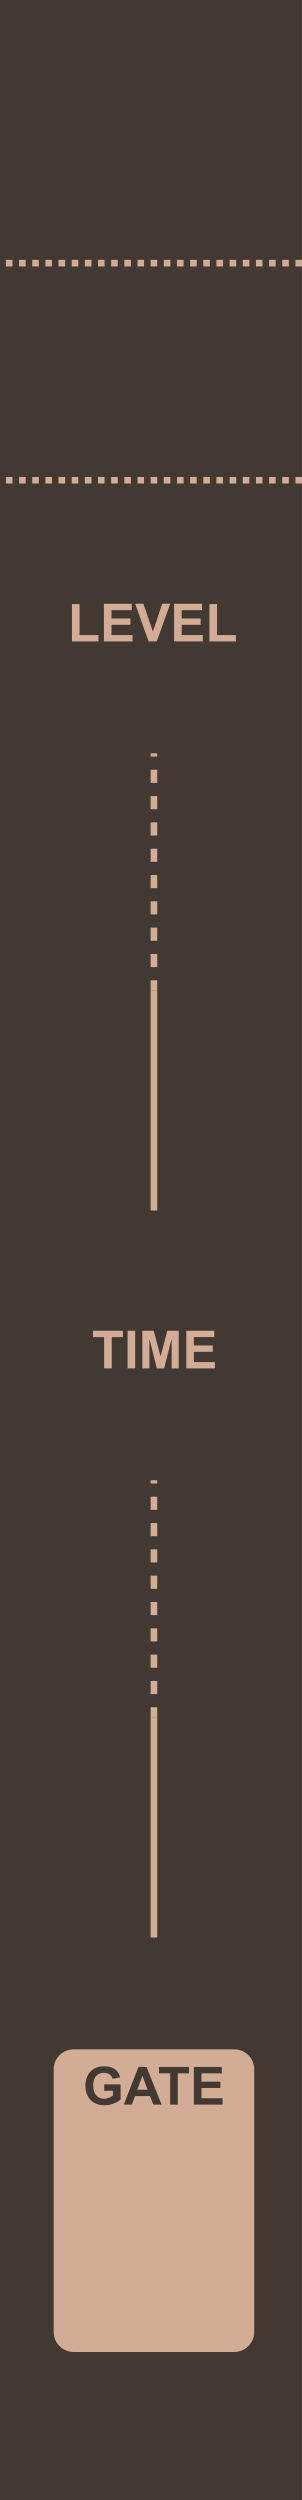
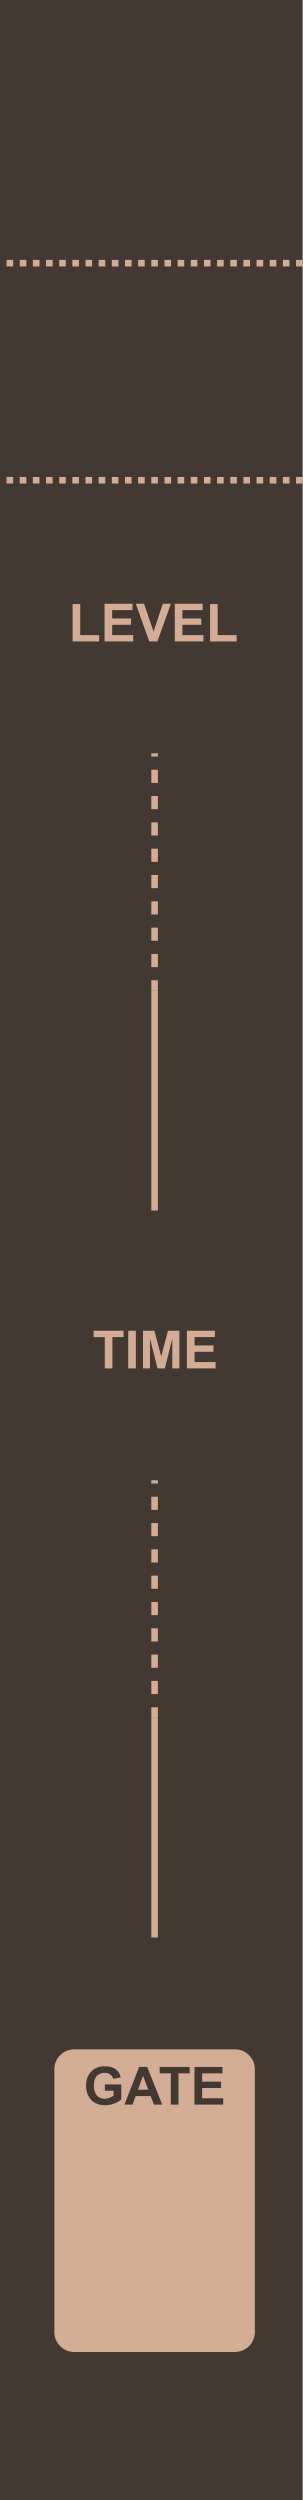
- <svg xmlns="http://www.w3.org/2000/svg" width="45.9" height="380" viewBox="0 0 45.9 380" version="1.1" id="svg100">
+ <svg xmlns="http://www.w3.org/2000/svg" width="46" height="380" viewBox="0 0 46 380" version="1.1" id="svg100">
  <defs id="defs7">
    <rect x="85" y="10" width="51.058" height="25" id="rect29906" />
    <linearGradient id="a8e142bb-541b-4903-be63-d5d069028a5d" x1="22.5" x2="22.5" y2="380" gradientUnits="userSpaceOnUse">
      <stop offset="0" stop-color="#ebebeb" id="stop2" />
      <stop offset="1" stop-color="#e1e1e1" id="stop4" />
    </linearGradient>
    <rect x="85" y="10" width="51.058" height="25" id="rect29906-0" />
    <linearGradient id="a8e142bb-541b-4903-be63-d5d069028a5d-4" x1="22.5" x2="22.5" y2="380" gradientUnits="userSpaceOnUse">
      <stop offset="0" stop-color="#ebebeb" id="stop2-3" />
      <stop offset="1" stop-color="#e1e1e1" id="stop4-3" />
    </linearGradient>
  </defs>
  <g id="layer4" style="display:inline">
-     <g id="aea613ef-74be-49bf-be45-c0734aee674b" data-name="FND BG" style="fill:#423932;fill-opacity:1;stroke-width:1.896" transform="scale(1.02,1)">
-       <rect width="45" height="380" fill="url(#a8e142bb-541b-4903-be63-d5d069028a5d)" id="rect9" style="fill:#423932;fill-opacity:1;stroke-width:1.896" x="0" y="0" />
+     <g id="aea613ef-74be-49bf-be45-c0734aee674b" data-name="FND BG" style="fill:#423932;fill-opacity:1;stroke-width:1.894" transform="scale(1.022222,1)">
+       <rect width="45" height="380" fill="url(#a8e142bb-541b-4903-be63-d5d069028a5d)" id="rect9" style="fill:#423932;fill-opacity:1;stroke-width:1.894" x="0" y="0" />
    </g>
  </g>
  <g id="layer3" style="display:inline" />
  <g id="f45e0130-37b7-4f8b-95b3-6408baa23eb1" data-name="components" style="display:inline">
-     <rect x="8.16" y="311.5" width="30.48" height="46" rx="3.026" fill="#1f1f1f" id="rect56-2" style="display:inline;fill:#d2ac95;fill-opacity:1;stroke-width:1.044" ry="3.026" />
-     <path style="color:#000000;fill:#d2ac95;fill-opacity:1;stroke-dasharray:2, 2;stroke-dashoffset:1.5;-inkscape-stroke:none" d="m 22.9,225 v 0.5 h 1 V 225 Z m 0,2.5 v 2 h 1 v -2 z m 0,4 v 2 h 1 v -2 z m 0,4 v 2 h 1 v -2 z m 0,4 v 2 h 1 v -2 z m 0,4 v 2 h 1 v -2 z m 0,4 v 2 h 1 v -2 z m 0,4 v 2 h 1 v -2 z m 0,4 v 2 h 1 v -2 z m 0,4 v 1.5 h 1 v -1.5 z" id="path108398-0" />
-     <path style="color:#000000;fill:#d2ac95;fill-opacity:1;stroke-dasharray:2, 2;stroke-dashoffset:1.5;-inkscape-stroke:none" d="m 22.9,114.5 v 0.5 h 1 v -0.5 z m 0,2.5 v 2 h 1 v -2 z m 0,4 v 2 h 1 v -2 z m 0,4 v 2 h 1 v -2 z m 0,4 v 2 h 1 v -2 z m 0,4 v 2 h 1 v -2 z m 0,4 v 2 h 1 v -2 z m 0,4 v 2 h 1 v -2 z m 0,4 v 2 h 1 v -2 z m 0,4 v 1.5 h 1 V 149 Z" id="path108398-34" />
-     <path style="color:#000000;fill:#d2ac95;fill-opacity:1;-inkscape-stroke:none" d="m 22.9,261 v 33.5 h 1 V 261 Z" id="path108398-1-9" />
-     <path style="color:#000000;fill:#d2ac95;fill-opacity:1;-inkscape-stroke:none" d="M 22.9,150.5 V 184 h 1 v -33.5 z" id="path108398-1-0" />
-     <path style="color:#000000;fill:#d2ac95;fill-opacity:1;stroke-dasharray:1, 1;-inkscape-stroke:none" d="m 0.9,39.5 v 1 h 1 v -1 z m 2,0 v 1 h 1 v -1 z m 2,0 v 1 h 1 v -1 z m 2,0 v 1 h 1 v -1 z m 2,0 v 1 h 1 v -1 z m 2,0 v 1 h 1 v -1 z m 2,0 v 1 h 1 v -1 z m 2,0 v 1 h 1 v -1 z m 2,0 v 1 h 1 v -1 z m 2,0 v 1 h 1 v -1 z m 2,0 v 1 h 1 v -1 z m 2,0 v 1 h 1 v -1 z m 2,0 v 1 h 1 v -1 z m 2,0 v 1 h 1 v -1 z m 2,0 v 1 h 1 v -1 z m 2,0 v 1 h 1 v -1 z m 2,0 v 1 h 1 v -1 z m 2,0 v 1 h 1 v -1 z m 2,0 v 1 h 1 v -1 z m 2,0 v 1 h 1 v -1 z m 2,0 v 1 h 1 v -1 z m 2,0 v 1 h 1 v -1 z m 2,0 v 1 h 1 v -1 z" id="path138764-7" />
-     <path style="color:#000000;display:inline;fill:#d2ac95;fill-opacity:1;stroke-dasharray:1, 1;-inkscape-stroke:none" d="m 0.9,72.5 v 1 h 1 v -1 z m 2,0 v 1 h 1 v -1 z m 2,0 v 1 h 1 v -1 z m 2,0 v 1 h 1 v -1 z m 2,0 v 1 h 1 v -1 z m 2,0 v 1 h 1 v -1 z m 2,0 v 1 h 1 v -1 z m 2,0 v 1 h 1 v -1 z m 2,0 v 1 h 1 v -1 z m 2,0 v 1 h 1 v -1 z m 2,0 v 1 h 1 v -1 z m 2,0 v 1 h 1 v -1 z m 2,0 v 1 h 1 v -1 z m 2,0 v 1 h 1 v -1 z m 2,0 v 1 h 1 v -1 z m 2,0 v 1 h 1 v -1 z m 2,0 v 1 h 1 v -1 z m 2,0 v 1 h 1 v -1 z m 2,0 v 1 h 1 v -1 z m 2,0 v 1 h 1 v -1 z m 2,0 v 1 h 1 v -1 z m 2,0 v 1 h 1 v -1 z m 2,0 v 1 h 1 v -1 z" id="path138764-7-8" />
-     <g id="g40178" transform="translate(1.058245)" style="fill:#d2ac95;fill-opacity:1">
+     <rect x="8.26" y="311.5" width="30.48" height="46" rx="3.026" fill="#1f1f1f" id="rect56-2" style="display:inline;fill:#d2ac95;fill-opacity:1;stroke-width:1.044" ry="3.026" />
+     <path style="color:#000000;fill:#d2ac95;fill-opacity:1;stroke-dasharray:2, 2;stroke-dashoffset:1.5;-inkscape-stroke:none" d="m 23,225 v 0.5 h 1 V 225 Z m 0,2.5 v 2 h 1 v -2 z m 0,4 v 2 h 1 v -2 z m 0,4 v 2 h 1 v -2 z m 0,4 v 2 h 1 v -2 z m 0,4 v 2 h 1 v -2 z m 0,4 v 2 h 1 v -2 z m 0,4 v 2 h 1 v -2 z m 0,4 v 2 h 1 v -2 z m 0,4 v 1.5 h 1 v -1.5 z" id="path108398-0" />
+     <path style="color:#000000;fill:#d2ac95;fill-opacity:1;stroke-dasharray:2, 2;stroke-dashoffset:1.5;-inkscape-stroke:none" d="m 23,114.5 v 0.5 h 1 v -0.5 z m 0,2.5 v 2 h 1 v -2 z m 0,4 v 2 h 1 v -2 z m 0,4 v 2 h 1 v -2 z m 0,4 v 2 h 1 v -2 z m 0,4 v 2 h 1 v -2 z m 0,4 v 2 h 1 v -2 z m 0,4 v 2 h 1 v -2 z m 0,4 v 2 h 1 v -2 z m 0,4 v 1.5 h 1 V 149 Z" id="path108398-34" />
+     <path style="color:#000000;fill:#d2ac95;fill-opacity:1;-inkscape-stroke:none" d="m 23,261 v 33.5 h 1 V 261 Z" id="path108398-1-9" />
+     <path style="color:#000000;fill:#d2ac95;fill-opacity:1;-inkscape-stroke:none" d="M 23,150.5 V 184 h 1 v -33.5 z" id="path108398-1-0" />
+     <path style="color:#000000;fill:#d2ac95;fill-opacity:1;stroke-dasharray:1, 1;-inkscape-stroke:none" d="m 1,39.5 v 1 h 1 v -1 z m 2,0 v 1 h 1 v -1 z m 2,0 v 1 h 1 v -1 z m 2,0 v 1 h 1 v -1 z m 2,0 v 1 h 1 v -1 z m 2,0 v 1 h 1 v -1 z m 2,0 v 1 h 1 v -1 z m 2,0 v 1 h 1 v -1 z m 2,0 v 1 h 1 v -1 z m 2,0 v 1 h 1 v -1 z m 2,0 v 1 h 1 v -1 z m 2,0 v 1 h 1 v -1 z m 2,0 v 1 h 1 v -1 z m 2,0 v 1 h 1 v -1 z m 2,0 v 1 h 1 v -1 z m 2,0 v 1 h 1 v -1 z m 2,0 v 1 h 1 v -1 z m 2,0 v 1 h 1 v -1 z m 2,0 v 1 h 1 v -1 z m 2,0 v 1 h 1 v -1 z m 2,0 v 1 h 1 v -1 z m 2,0 v 1 h 1 v -1 z m 2,0 v 1 h 1 v -1 z" id="path138764-7" />
+     <path style="color:#000000;display:inline;fill:#d2ac95;fill-opacity:1;stroke-dasharray:1, 1;-inkscape-stroke:none" d="m 1,72.5 v 1 h 1 v -1 z m 2,0 v 1 h 1 v -1 z m 2,0 v 1 h 1 v -1 z m 2,0 v 1 h 1 v -1 z m 2,0 v 1 h 1 v -1 z m 2,0 v 1 h 1 v -1 z m 2,0 v 1 h 1 v -1 z m 2,0 v 1 h 1 v -1 z m 2,0 v 1 h 1 v -1 z m 2,0 v 1 h 1 v -1 z m 2,0 v 1 h 1 v -1 z m 2,0 v 1 h 1 v -1 z m 2,0 v 1 h 1 v -1 z m 2,0 v 1 h 1 v -1 z m 2,0 v 1 h 1 v -1 z m 2,0 v 1 h 1 v -1 z m 2,0 v 1 h 1 v -1 z m 2,0 v 1 h 1 v -1 z m 2,0 v 1 h 1 v -1 z m 2,0 v 1 h 1 v -1 z m 2,0 v 1 h 1 v -1 z m 2,0 v 1 h 1 v -1 z m 2,0 v 1 h 1 v -1 z" id="path138764-7-8" />
+     <g id="g40178" transform="translate(1.158245)" style="fill:#d2ac95;fill-opacity:1">
      <g id="layer4-1" style="display:inline;fill:#d2ac95;fill-opacity:1" />
      <g id="layer3-0" style="display:inline;fill:#d2ac95;fill-opacity:1" />
      <g id="f45e0130-37b7-4f8b-95b3-6408baa23eb1-9" data-name="components" style="display:inline;fill:#d2ac95;fill-opacity:1">
        <g aria-label="LEVEL" id="text104244-6-9-9" style="font-weight:bold;font-size:8px;line-height:1.25;font-family:Arial;-inkscape-font-specification:'Arial, Bold';font-variant-ligatures:none;text-align:center;text-anchor:middle;display:inline;fill:#d2ac95;fill-opacity:1" transform="translate(-90.15824)">
          <path d="m 100.037,97.497 v -5.68 h 1.156 v 4.715 h 2.875 v 0.965 z" id="path118233" style="fill:#d2ac95;fill-opacity:1" />
          <path d="m 104.893,97.497 v -5.727 h 4.246 v 0.969 h -3.09 v 1.27 h 2.875 v 0.965 h -2.875 v 1.559 h 3.199 v 0.965 z" id="path118235" style="fill:#d2ac95;fill-opacity:1" />
          <path d="m 111.689,97.497 -2.047,-5.727 h 1.254 l 1.449,4.238 1.402,-4.238 h 1.227 l -2.051,5.727 z" id="path118237" style="fill:#d2ac95;fill-opacity:1" />
          <path d="m 115.564,97.497 v -5.727 h 4.246 v 0.969 h -3.09 v 1.27 h 2.875 v 0.965 h -2.875 v 1.559 h 3.199 v 0.965 z" id="path118239" style="fill:#d2ac95;fill-opacity:1" />
          <path d="m 120.932,97.497 v -5.68 h 1.156 v 4.715 h 2.875 v 0.965 z" id="path118241" style="fill:#d2ac95;fill-opacity:1" />
        </g>
        <g aria-label="TIME" id="text104244-6-9-9-7" style="font-weight:bold;font-size:8px;line-height:1.25;font-family:Arial;-inkscape-font-specification:'Arial, Bold';font-variant-ligatures:none;text-align:center;text-anchor:middle;display:inline;fill:#d2ac95;fill-opacity:1" transform="translate(-90.15824)">
          <path d="m 104.93,207.996 v -4.758 h -1.699 v -0.969 h 4.551 v 0.969 h -1.695 v 4.758 z" id="path118266" style="fill:#d2ac95;fill-opacity:1" />
          <path d="m 108.492,207.996 v -5.727 h 1.156 v 5.727 z" id="path118268" style="fill:#d2ac95;fill-opacity:1" />
          <path d="m 110.734,207.996 v -5.727 h 1.73 l 1.039,3.906 1.027,-3.906 h 1.734 v 5.727 h -1.074 v -4.508 l -1.137,4.508 h -1.113 l -1.133,-4.508 v 4.508 z" id="path118270" style="fill:#d2ac95;fill-opacity:1" />
          <path d="m 117.414,207.996 v -5.727 h 4.246 v 0.969 h -3.09 v 1.27 h 2.875 v 0.965 h -2.875 v 1.559 h 3.199 v 0.965 z" id="path118272" style="fill:#d2ac95;fill-opacity:1" />
        </g>
      </g>
      <g id="layer5-3" style="display:inline;fill:#d2ac95;fill-opacity:1" />
      <g id="layer2-7" style="display:inline;fill:#d2ac95;fill-opacity:1" />
      <text xml:space="preserve" id="text29904-6" style="font-weight:bold;font-size:8px;line-height:1.25;font-family:Arial;-inkscape-font-specification:'Arial, Bold';font-variant-ligatures:none;text-align:center;white-space:pre;shape-inside:url(#rect29906-0);fill:#d2ac95;fill-opacity:1" />
      <g id="layer1-4" style="display:inline;fill:#d2ac95;fill-opacity:1" />
    </g>
  </g>
  <g id="layer5" style="display:inline" />
  <g id="layer2" style="display:inline">
-     <g aria-label="GATE" id="text104244-6-9-9-7-2" style="font-weight:bold;font-size:8px;line-height:1.25;font-family:Arial;-inkscape-font-specification:'Arial, Bold';font-variant-ligatures:none;text-align:center;text-anchor:middle;display:inline;fill:#423932;fill-opacity:1" transform="translate(1.058245,-8)">
+     <g aria-label="GATE" id="text104244-6-9-9-7-2" style="font-weight:bold;font-size:8px;line-height:1.25;font-family:Arial;-inkscape-font-specification:'Arial, Bold';font-variant-ligatures:none;text-align:center;text-anchor:middle;display:inline;fill:#423932;fill-opacity:1" transform="translate(1.158245,-8)">
      <path d="m 14.781,325.797 v -0.965 h 2.492 v 2.281 q -0.363,0.352 -1.055,0.621 -0.688,0.266 -1.395,0.266 -0.898,0 -1.566,-0.375 -0.668,-0.379 -1.004,-1.078 -0.336,-0.703 -0.336,-1.527 0,-0.895 0.375,-1.59 0.375,-0.695 1.098,-1.066 0.551,-0.285 1.371,-0.285 1.066,0 1.664,0.449 0.602,0.445 0.773,1.234 l -1.148,0.215 q -0.121,-0.422 -0.457,-0.664 -0.332,-0.246 -0.832,-0.246 -0.758,0 -1.207,0.48 -0.445,0.48 -0.445,1.426 0,1.02 0.453,1.531 0.453,0.508 1.188,0.508 0.363,0 0.727,-0.141 0.367,-0.145 0.629,-0.348 v -0.727 z" id="path116890" style="fill:#423932;fill-opacity:1" />
      <path d="m 23.504,327.902 h -1.258 l -0.5,-1.301 h -2.289 l -0.473,1.301 h -1.227 l 2.23,-5.727 h 1.223 z m -2.129,-2.266 -0.789,-2.125 -0.773,2.125 z" id="path116892" style="fill:#423932;fill-opacity:1" />
      <path d="m 24.812,327.902 v -4.758 h -1.699 v -0.969 h 4.551 v 0.969 h -1.695 v 4.758 z" id="path116894" style="fill:#423932;fill-opacity:1" />
      <path d="m 28.41,327.902 v -5.727 h 4.246 v 0.969 h -3.09 v 1.27 h 2.875 v 0.965 h -2.875 v 1.559 h 3.199 v 0.965 z" id="path116896" style="fill:#423932;fill-opacity:1" />
    </g>
  </g>
  <text xml:space="preserve" id="text29904" style="font-weight:bold;font-size:8px;line-height:1.25;font-family:Arial;-inkscape-font-specification:'Arial, Bold';font-variant-ligatures:none;text-align:center;white-space:pre;shape-inside:url(#rect29906)" />
  <g id="layer1" style="display:none">
    <circle style="display:inline;fill:#ff0000;stroke:#ff0000;stroke-width:1.949;stroke-opacity:1" id="path1065-7-10-9-8" cx="22.5" cy="184" r="10.525" />
    <ellipse style="display:inline;fill:#ff0000;stroke:#ff0000;stroke-width:1.949;stroke-opacity:1" id="path1065-7-10-9-1" cx="22.5" cy="114.5" rx="13.025" ry="13.025" />
    <circle style="display:inline;fill:#ff0000;stroke:#ff0000;stroke-width:1.865;stroke-opacity:1" id="path1065-7-2-5-5-3" cx="22.5" cy="150.5" r="10.068" />
    <circle style="display:inline;fill:#ff0000;stroke:#ff0000;stroke-width:1.949;stroke-opacity:1" id="path1065-72-0" cx="22.5" cy="342.5" r="10.525" />
    <rect style="display:inline;opacity:0.996;fill:#ff0000;stroke:none;stroke-width:1" id="rect6025-8-3-1" width="24" height="24" x="10.5" y="28" ry="5.371" rx="5.371" />
    <rect style="display:inline;opacity:0.996;fill:#ff0000;stroke:none;stroke-width:1" id="rect6025-8-3-1-5" width="24" height="24" x="10.5" y="61" ry="5.371" rx="5.371" />
    <circle style="display:inline;fill:#ff0000;stroke:#ff0000;stroke-width:1.949;stroke-opacity:1" id="path1065-7-10-9-8-0" cx="22.5" cy="294.5" r="10.525" />
    <ellipse style="display:inline;fill:#ff0000;stroke:#ff0000;stroke-width:1.949;stroke-opacity:1" id="path1065-7-10-9-1-7" cx="22.5" cy="225" rx="13.025" ry="13.025" />
    <circle style="display:inline;fill:#ff0000;stroke:#ff0000;stroke-width:1.865;stroke-opacity:1" id="path1065-7-2-5-5-3-4" cx="22.5" cy="261" r="10.068" />
    <circle style="display:inline;fill:#ff0000;stroke:#ff0000;stroke-width:1.949;stroke-opacity:1" id="path1065-72-2-0-9-3-9" cx="32.5" cy="326.5" r="2.025" />
    <circle style="display:inline;fill:#ff0000;stroke:#ff0000;stroke-width:1.949;stroke-opacity:1" id="path1065-72-2-0-9-3-90-1-7" cx="22.5" cy="23.5" r="2.025" />
    <circle style="display:inline;fill:#ff0000;stroke:#ff0000;stroke-width:1.949;stroke-opacity:1" id="path1065-72-2-0-9-3-90-1-2" cx="22.5" cy="56.5" r="2.025" />
    <path id="path1065-72-2-0-9-3-90-1-1-6-0-1-0" style="display:inline;fill:#ff0000;stroke:#ff0000;stroke-width:1.949" d="M 16.525,326.5 A 3.525,3.525 0 0 1 13,330.025 3.525,3.525 0 0 1 9.475,326.5 3.525,3.525 0 0 1 13,322.975 3.525,3.525 0 0 1 16.525,326.5 Z" />
  </g>
</svg>
